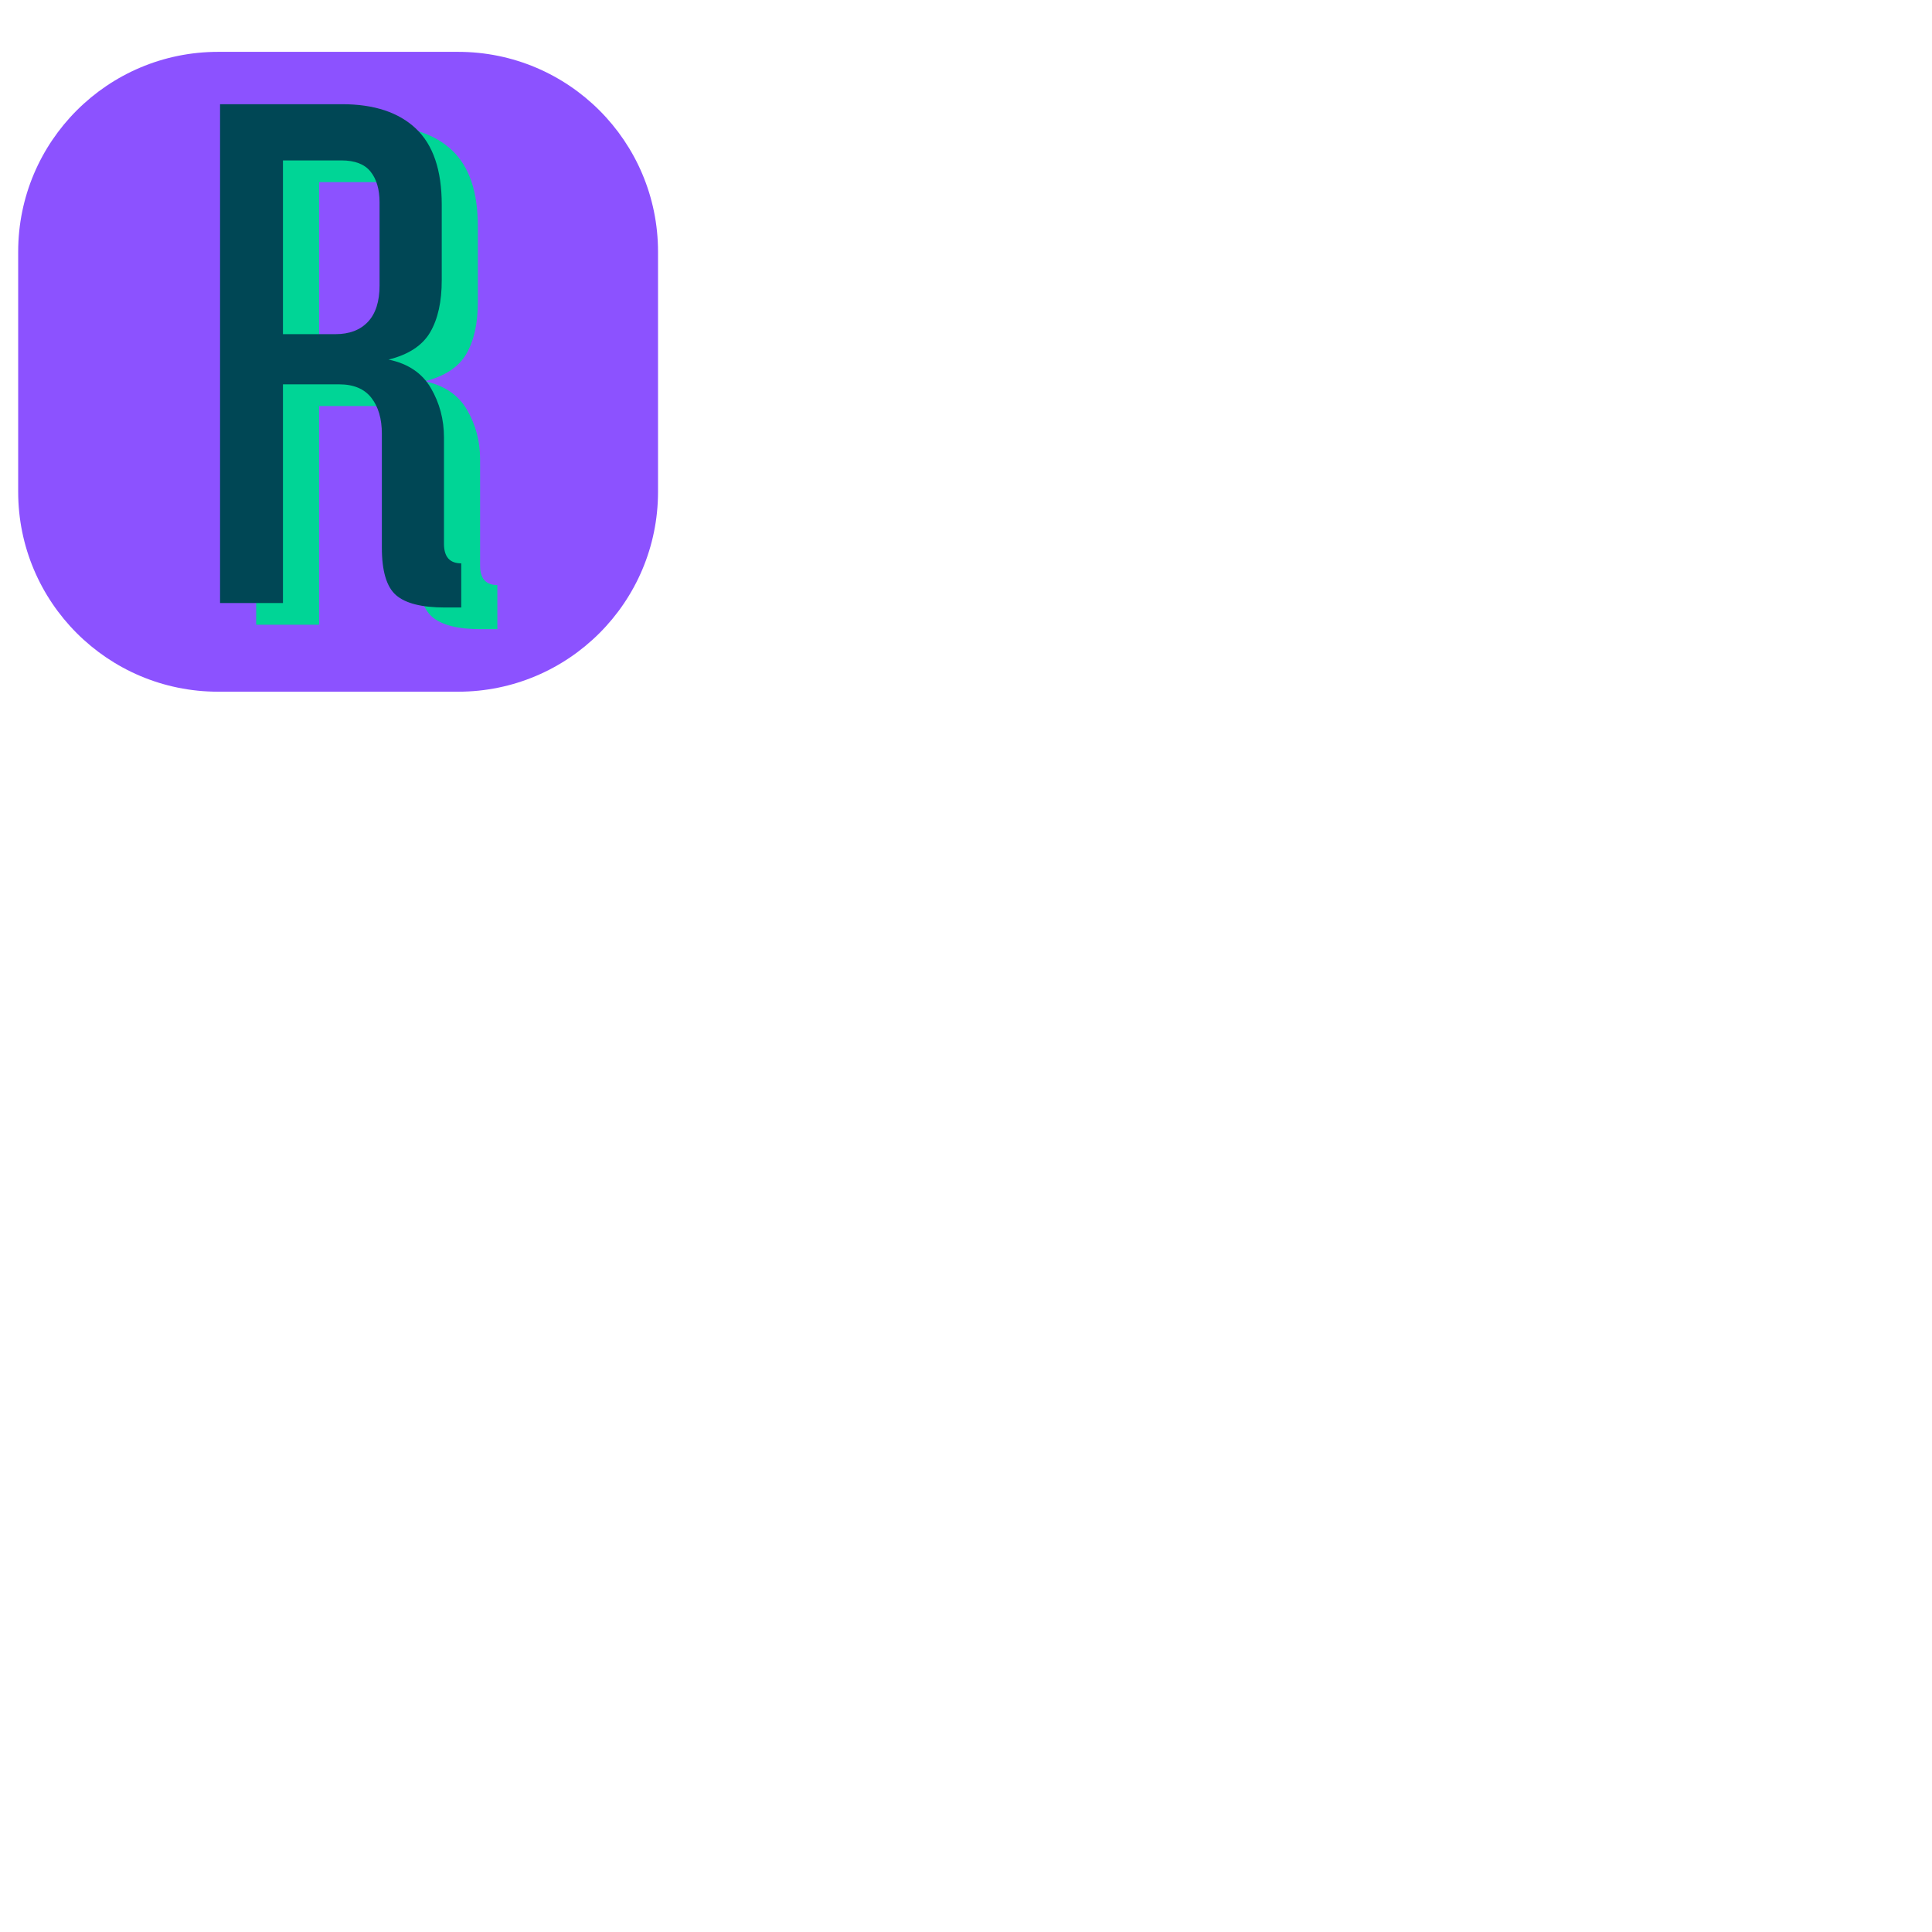
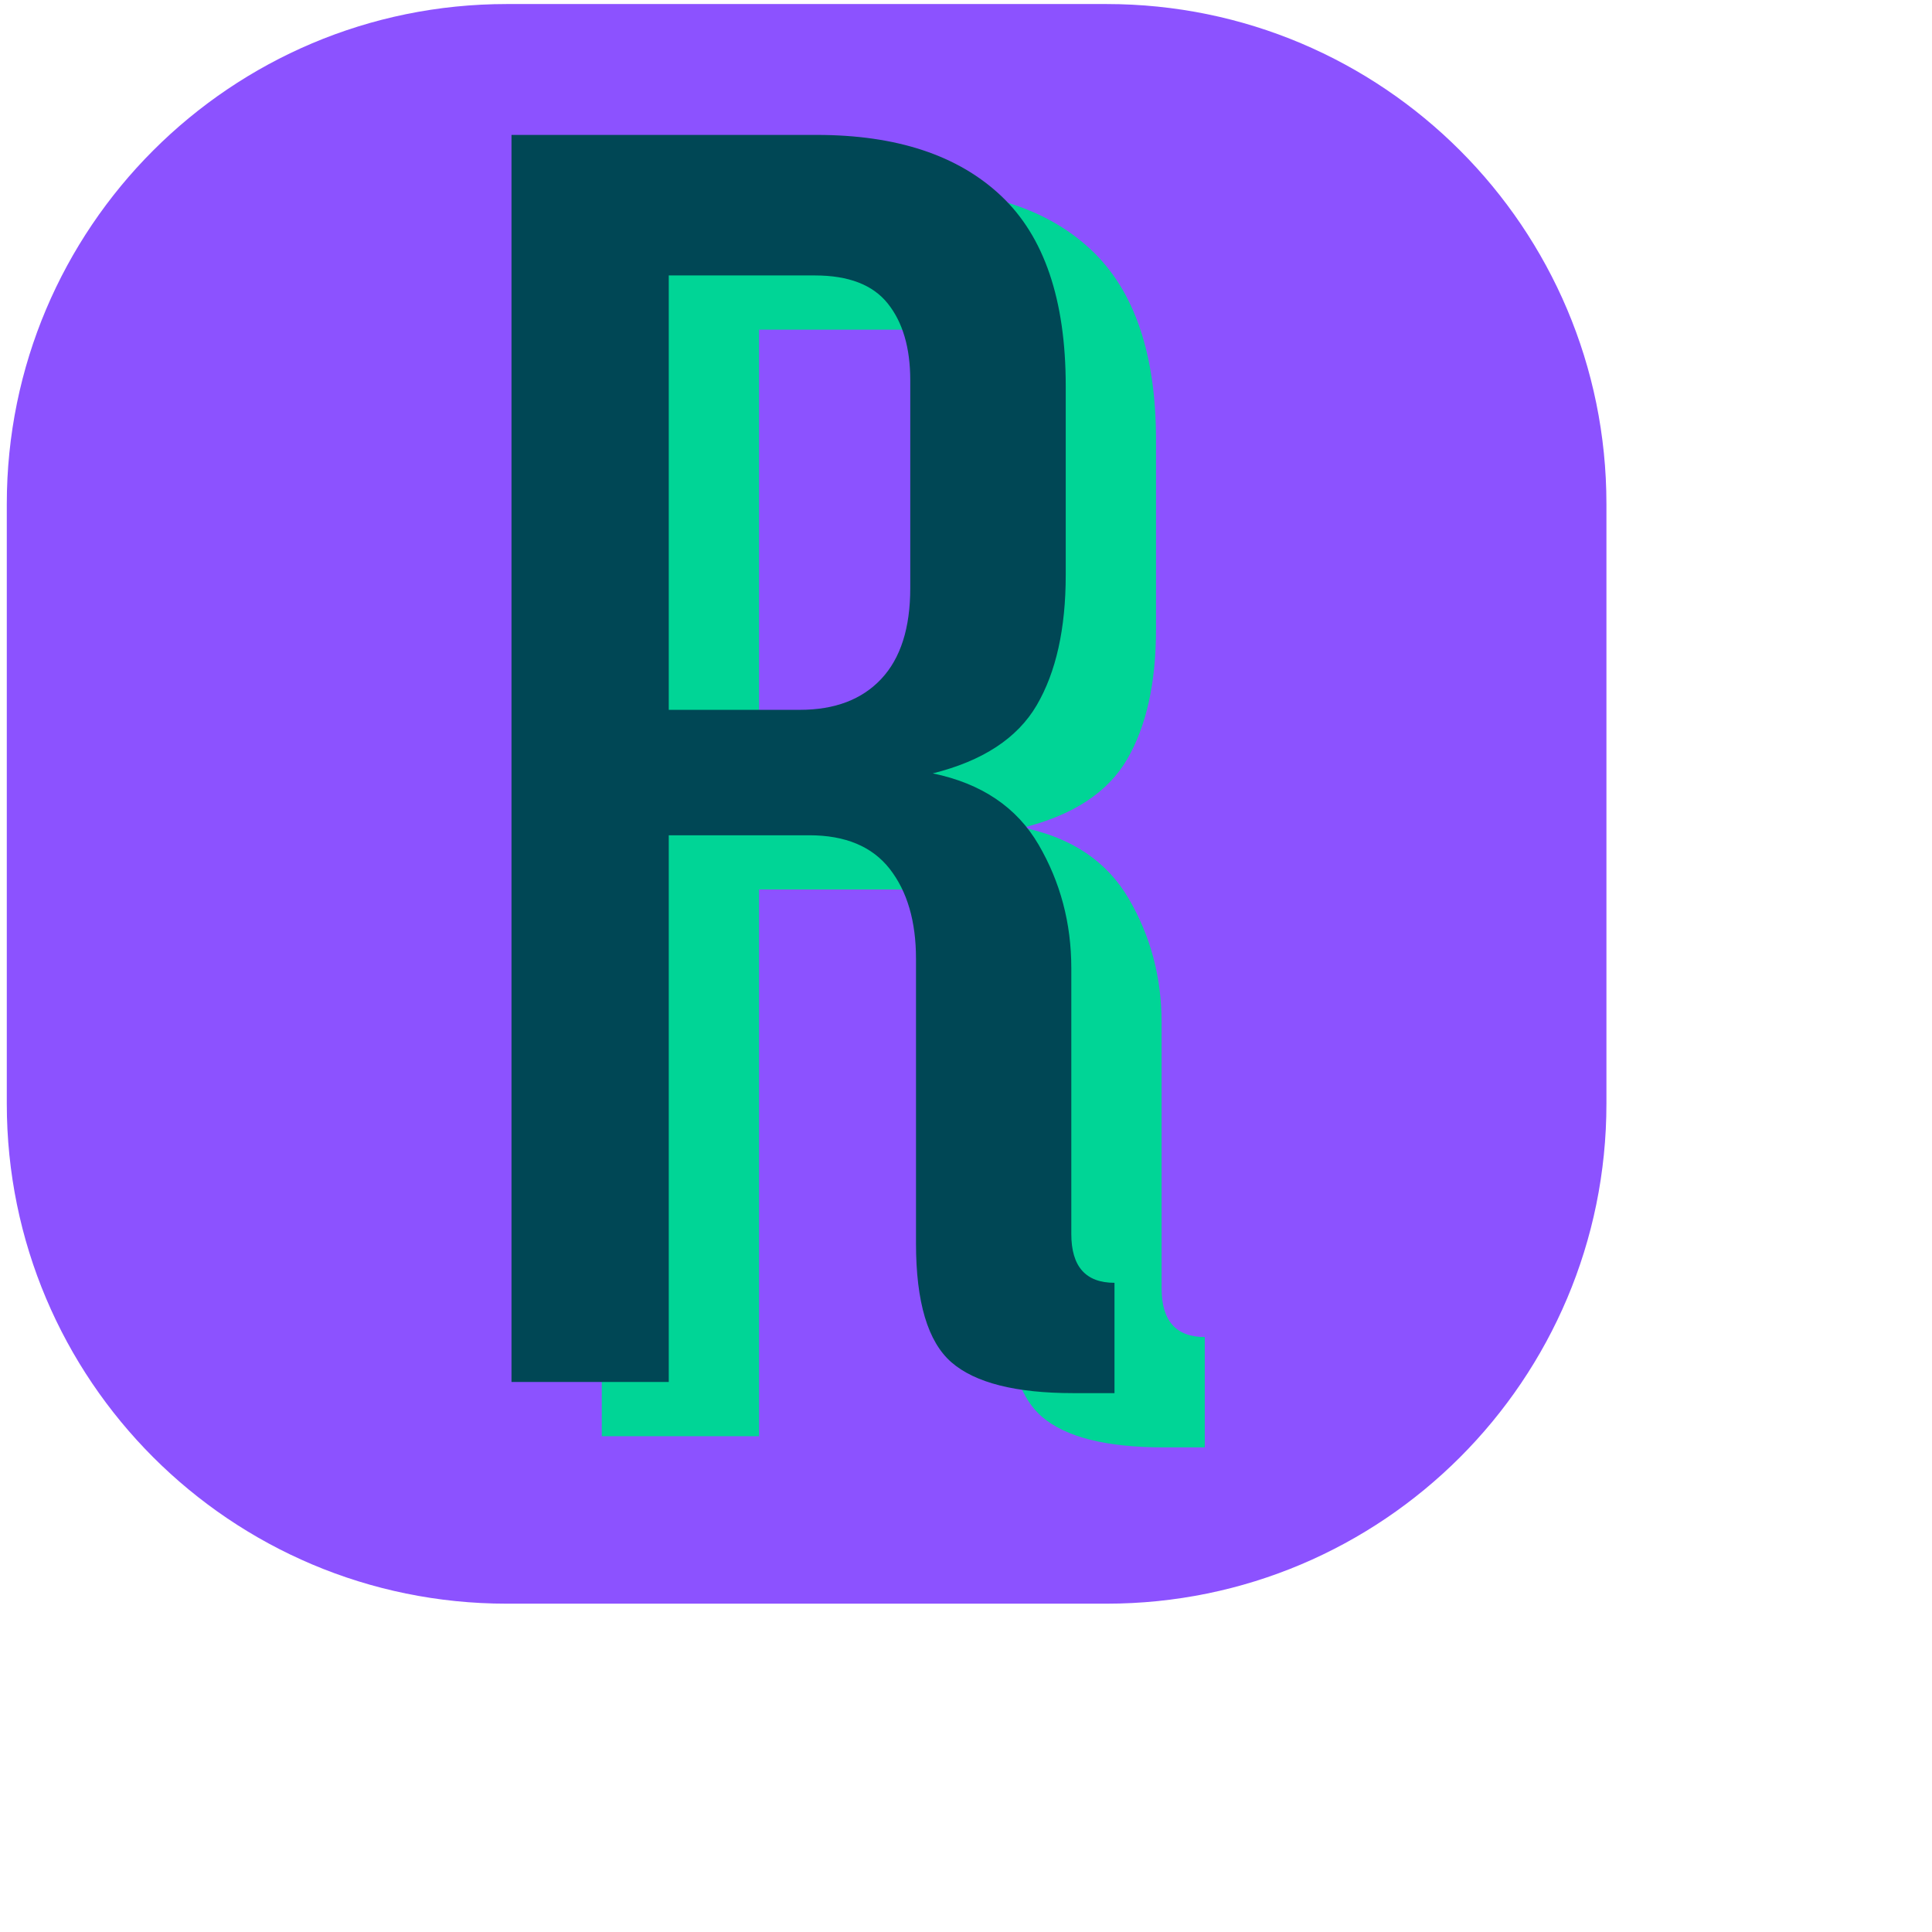
- <svg xmlns="http://www.w3.org/2000/svg" width="500" height="500" viewBox="100 100 500 500">
+ <svg xmlns="http://www.w3.org/2000/svg" width="150" height="150" viewBox="104 113 200 200" preserveAspectRatio="xMidYMid meet">
  <defs>
    <clipPath id="a">
      <path d="M104.703 113.418h165.594v165.594H104.703Zm0 0" />
    </clipPath>
    <clipPath id="b">
      <path d="M270.297 165.168v62.094c0 28.582-23.168 51.75-51.75 51.75h-62.094c-28.582 0-51.75-23.168-51.75-51.75v-62.094c0-28.582 23.168-51.75 51.75-51.75h62.094c28.582 0 51.75 23.168 51.75 51.75m0 0" />
    </clipPath>
    <clipPath id="d">
      <path d="M.703.418h165.594v165.594H.703Zm0 0" />
    </clipPath>
    <clipPath id="e">
      <path d="M166.297 52.168v62.094c0 28.582-23.168 51.75-51.75 51.75H52.453c-28.582 0-51.75-23.168-51.75-51.75V52.168c0-28.582 23.168-51.75 51.75-51.75h62.094c28.582 0 51.75 23.168 51.75 51.75m0 0" />
    </clipPath>
    <clipPath id="c">
      <path d="M0 0h167v167H0z" />
    </clipPath>
    <clipPath id="f">
      <path d="M0 0h83v234H0z" />
    </clipPath>
  </defs>
  <g clip-path="url(#a)">
    <g clip-path="url(#b)">
      <g clip-path="url(#c)" transform="translate(104 113)">
        <g clip-path="url(#d)">
          <g clip-path="url(#e)">
            <path fill="#8c52ff" d="M.703.418h165.594v165.594H.703Zm0 0" />
          </g>
        </g>
      </g>
    </g>
  </g>
  <g clip-path="url(#f)" transform="translate(148 70)">
    <path fill="#00d596" d="M76.452 192.832q-8.925 0-12.61-3.187-3.672-3.2-3.671-12.313v-29.468q0-5.812-2.72-9.297c-1.812-2.32-4.589-3.485-8.327-3.485H34.577v56.594H18.296V62.582h31.593q12.404.001 19.094 6.313 6.687 6.3 6.688 19.672v19.562q0 8.345-3 13.485-3.001 5.128-10.766 7.062 7.56 1.563 10.953 7.375 3.388 5.814 3.39 12.781v27.532q0 5.049 4.47 5.047v11.421ZM59.577 87.973q-.001-5.03-2.328-7.937-2.315-2.907-7.547-2.907H34.577v44.97h13.578q5.42 0 8.422-3.204 3-3.2 3-9.406Zm0 0" />
    <path fill="#004755" d="M67.106 187.217q-8.925 0-12.61-3.188-3.673-3.2-3.672-12.312v-29.47q0-5.81-2.718-9.296c-1.813-2.32-4.59-3.484-8.328-3.484H25.23v56.593H8.949V56.967h31.594q12.404 0 19.094 6.312 6.686 6.3 6.687 19.672v19.563q0 8.344-3 13.484-3.001 5.128-10.765 7.062 7.56 1.564 10.953 7.375 3.389 5.814 3.39 12.782v27.53q0 5.05 4.47 5.048v11.422ZM50.23 82.357c0-3.351-.778-6-2.328-7.937q-2.315-2.906-7.547-2.906H25.23v44.968h13.578q5.42.001 8.422-3.203 3-3.2 3-9.406Zm0 0" />
  </g>
</svg>
